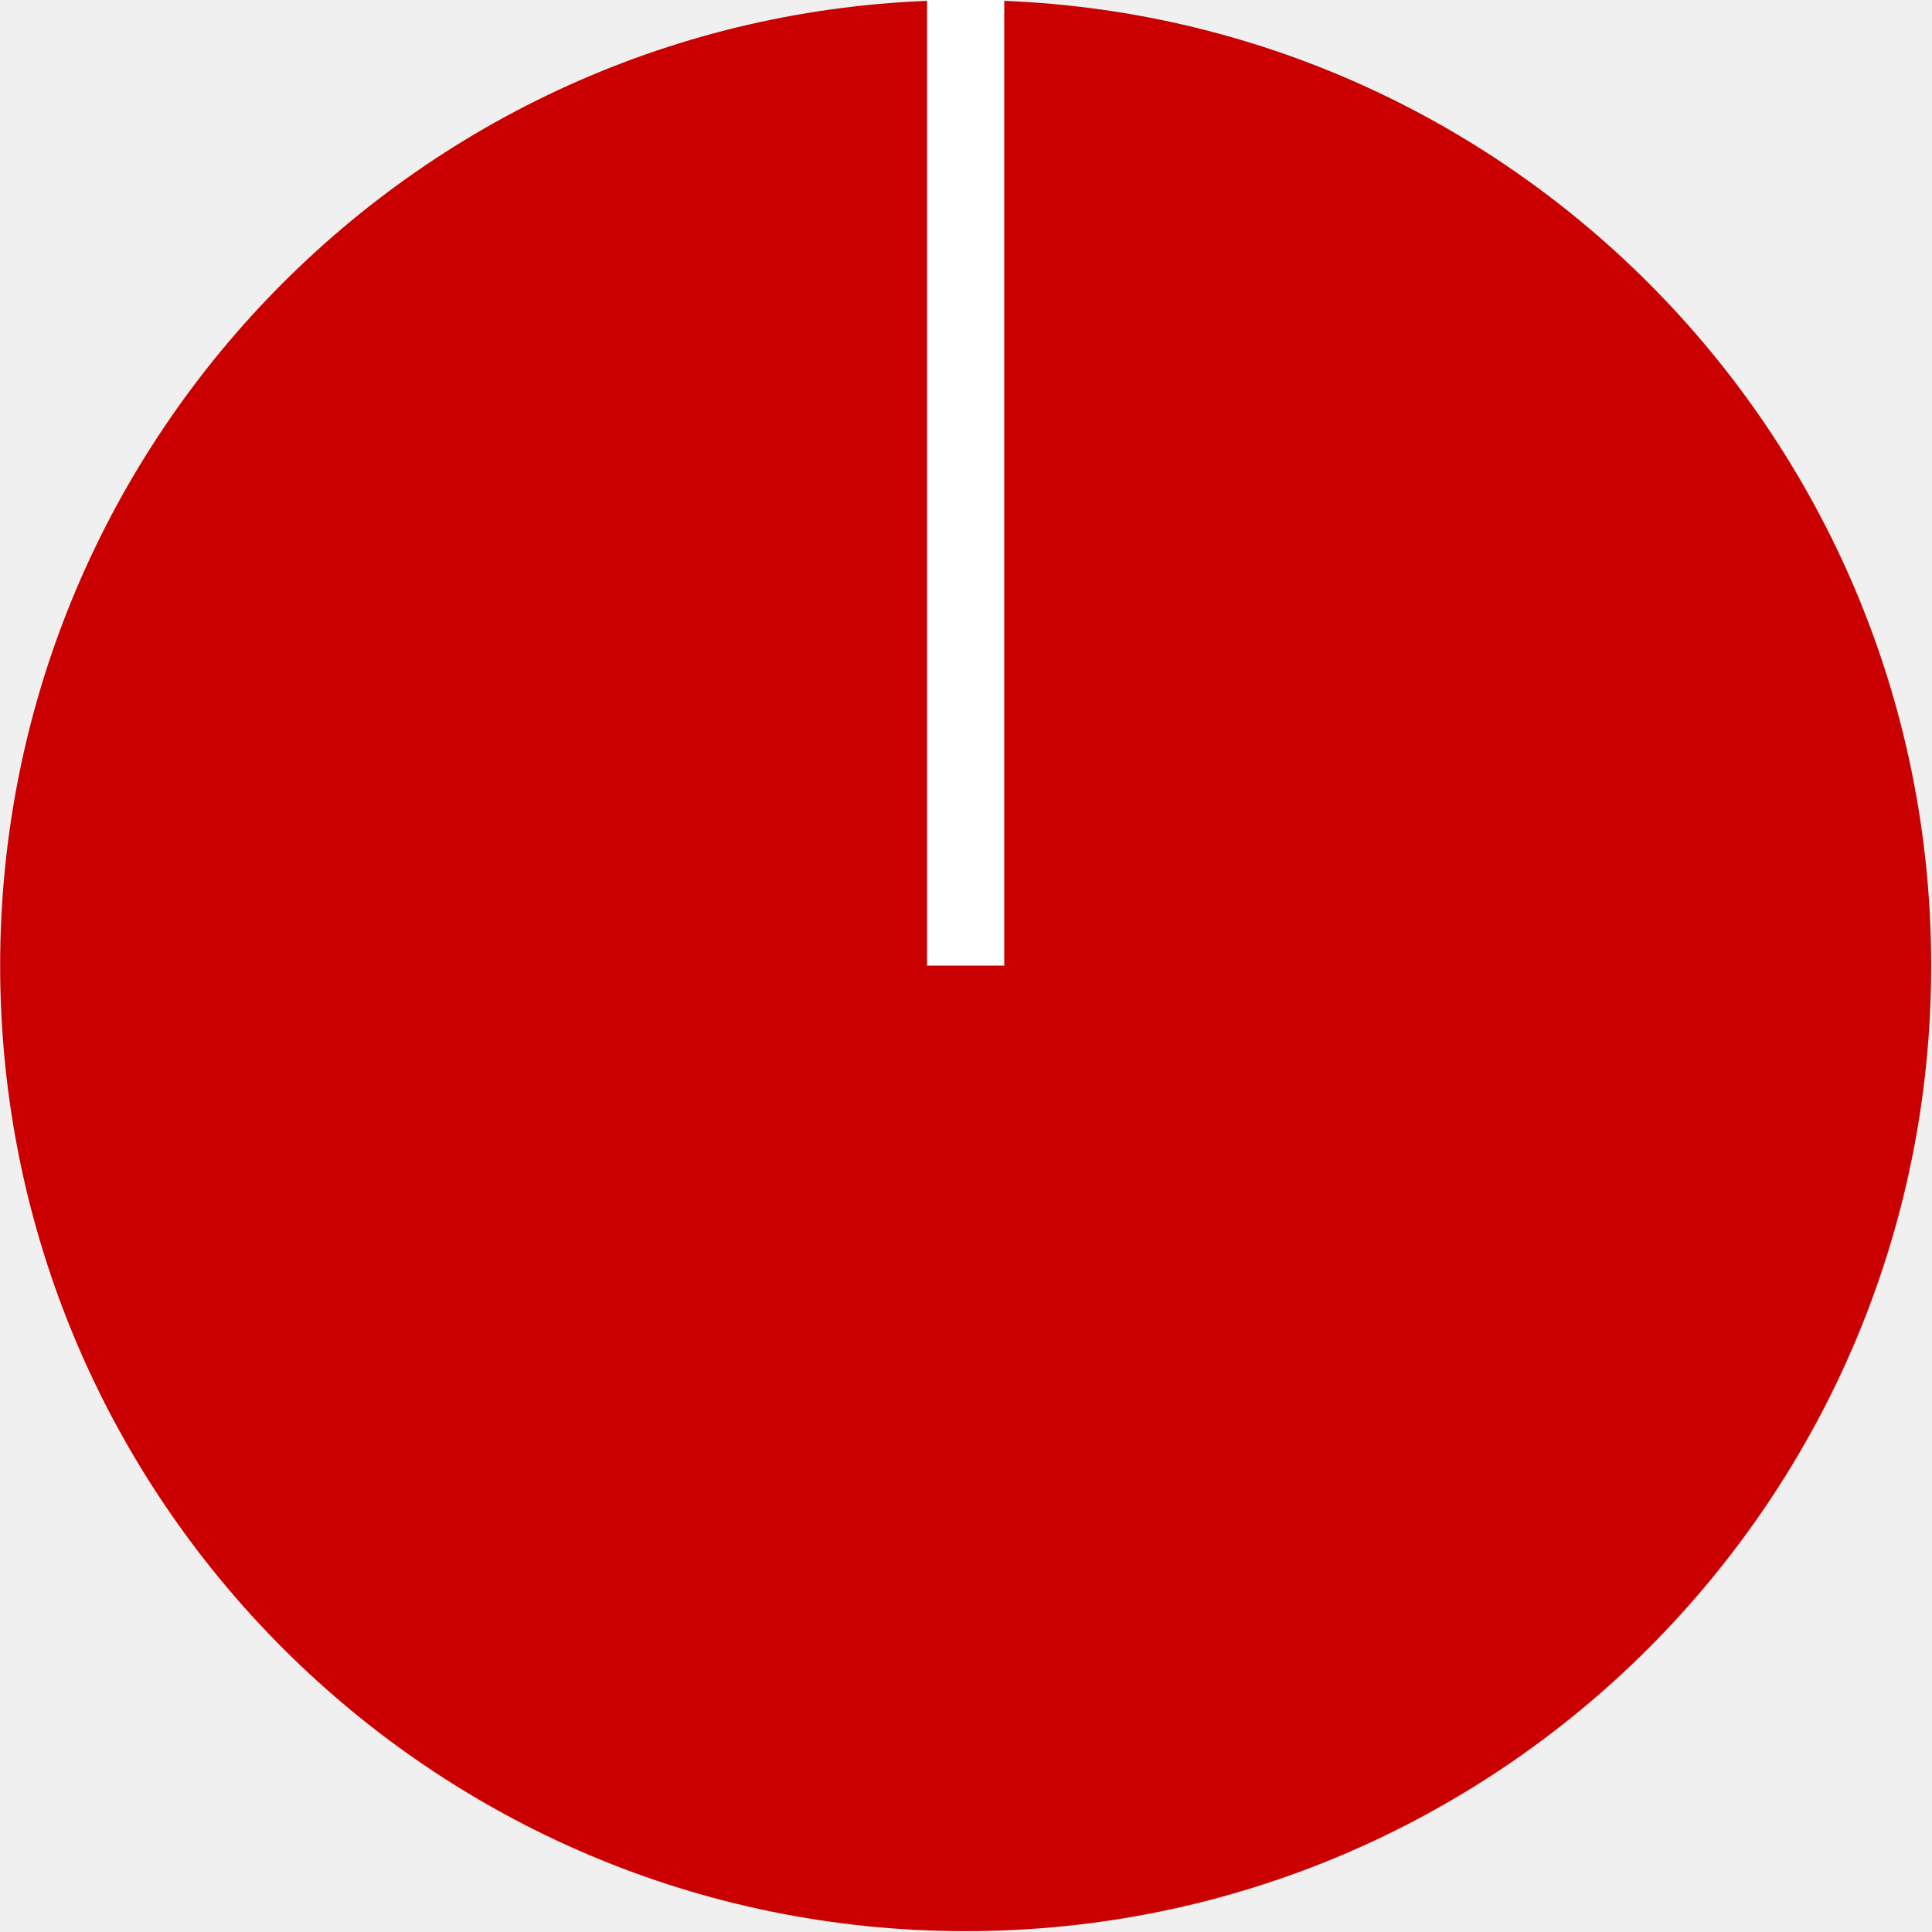
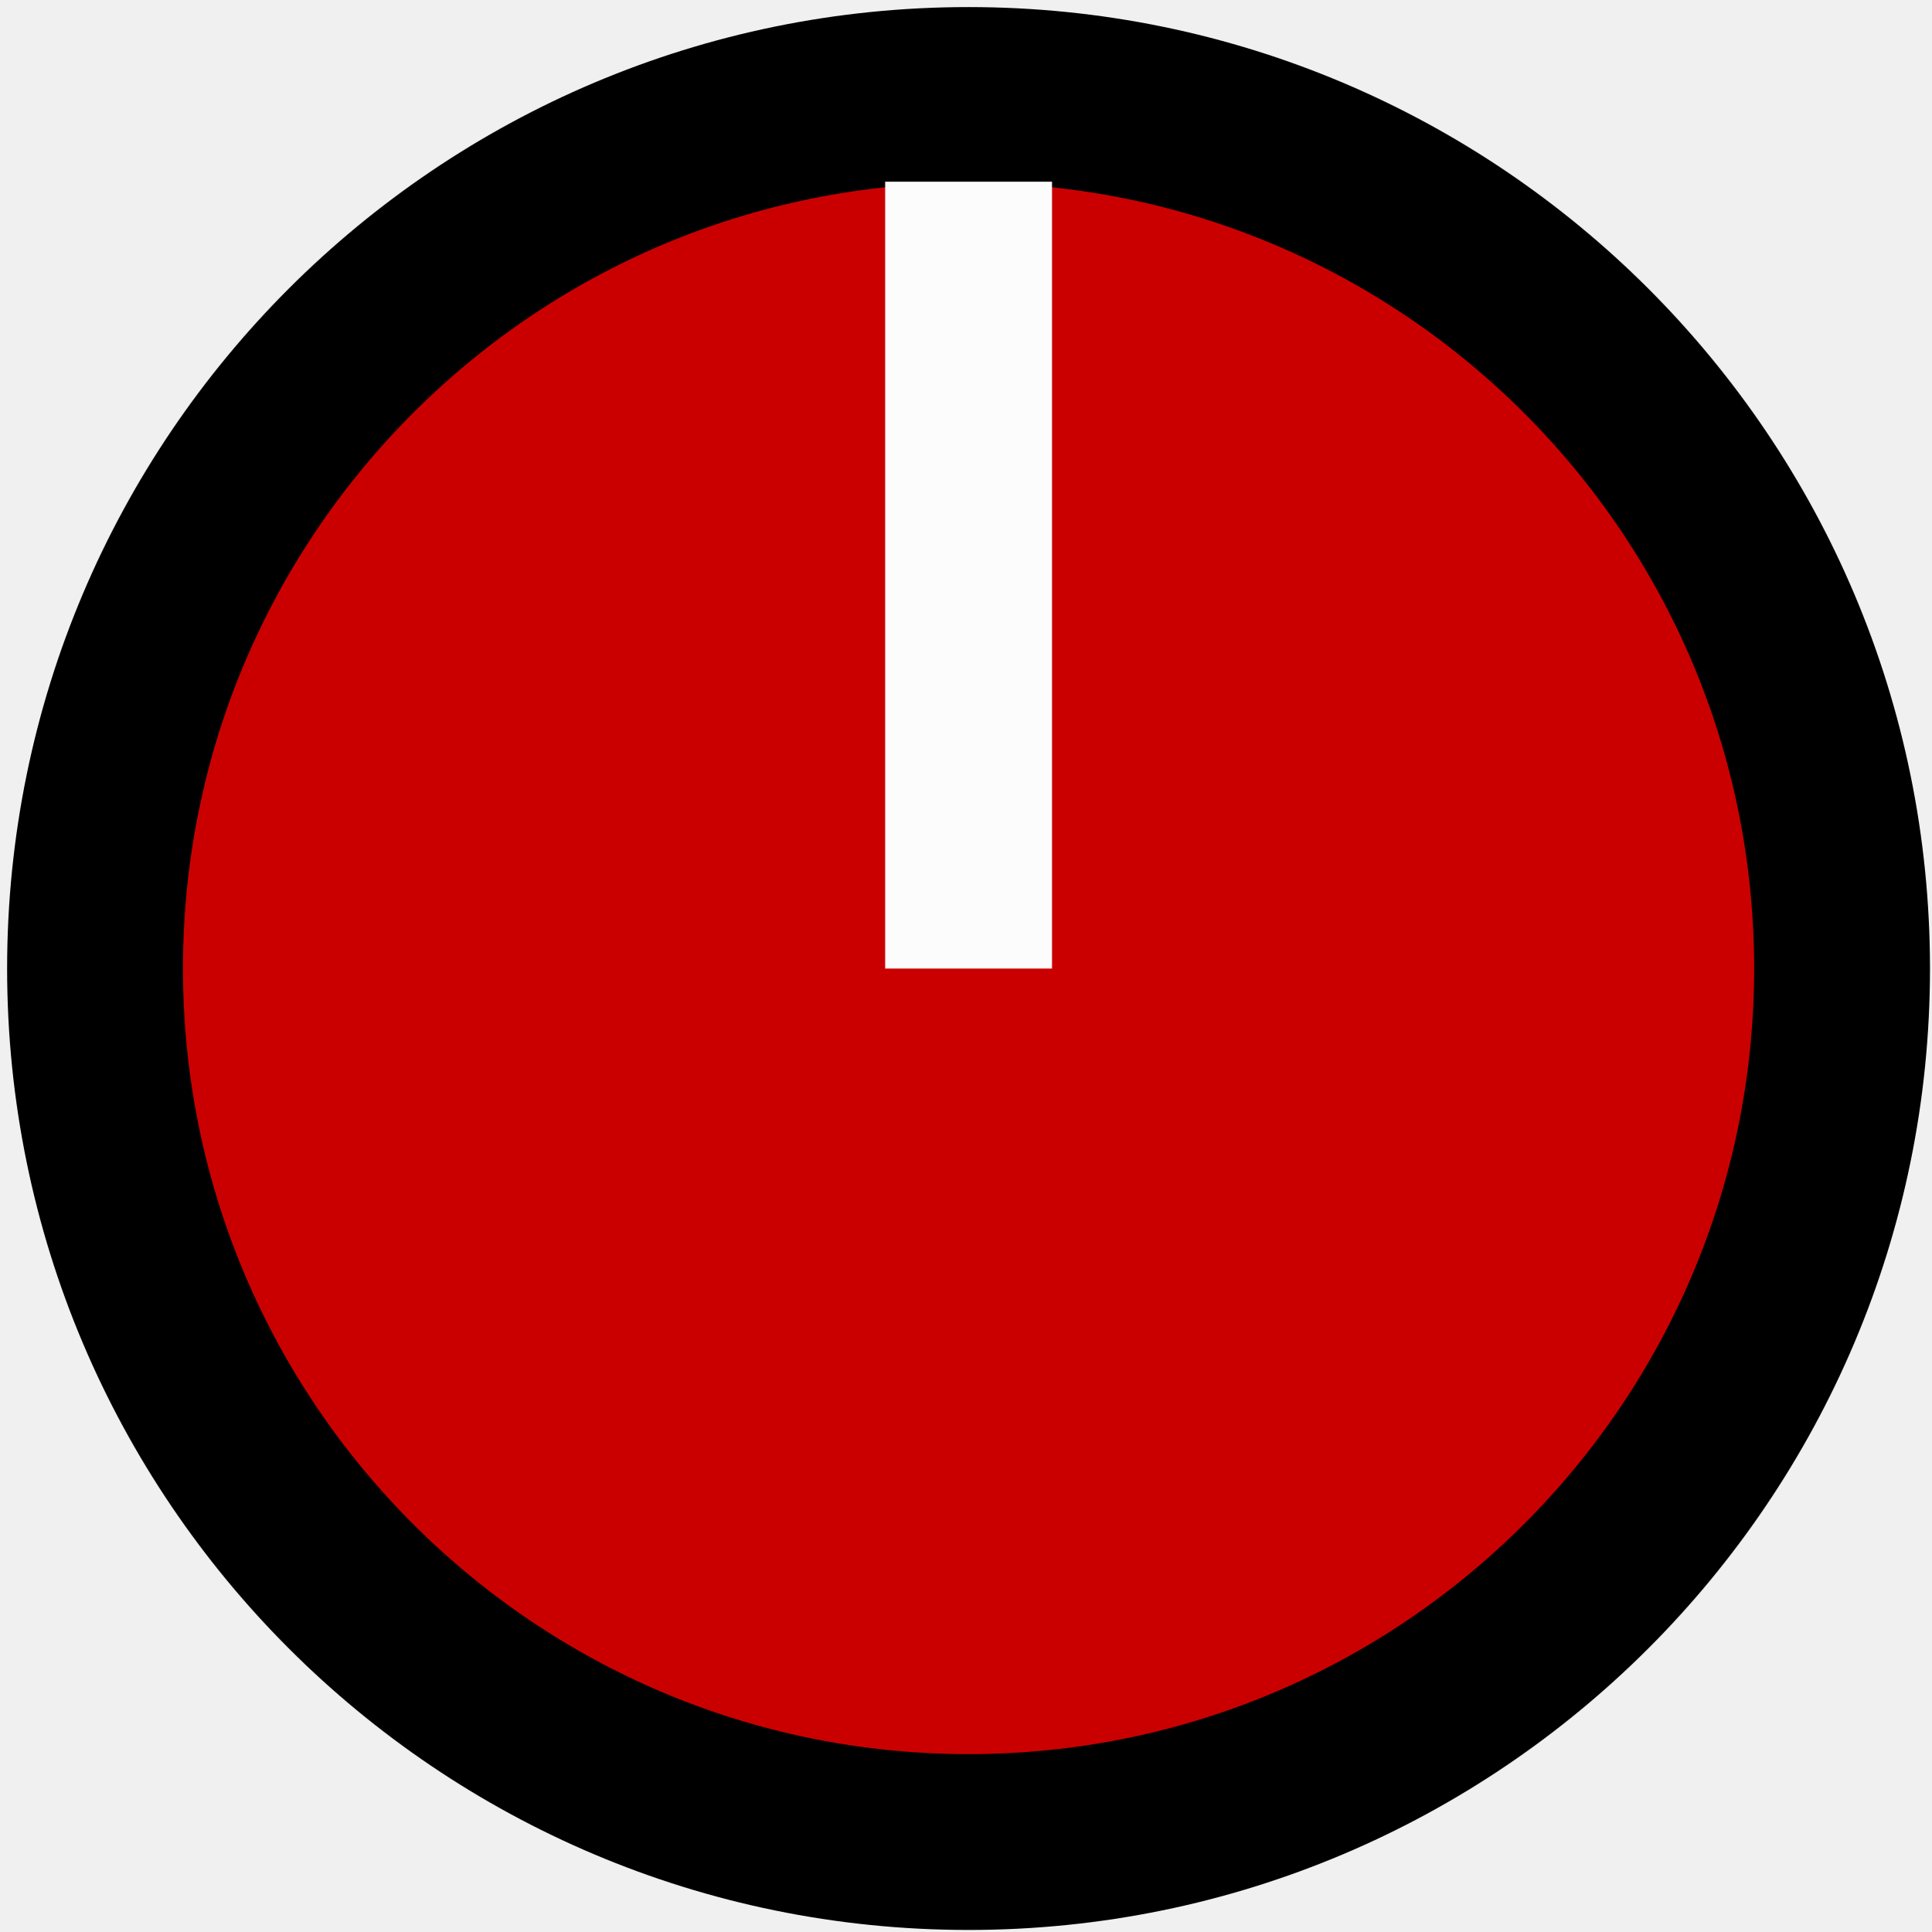
<svg xmlns="http://www.w3.org/2000/svg" width="37.557" height="37.557" viewBox="0 0 9.937 9.937" version="1.1" id="svg49872">
  <defs id="defs49866">
    <clipPath id="clip12">
      <path d="m 143,129.75 h 3 V 158 h -3 z m 0,0" id="path28860" />
    </clipPath>
    <clipPath id="clip11">
      <path d="m 117.395,129.75 h 54 v 54.004 h -54 z m 0,0" id="path28857" />
    </clipPath>
    <clipPath id="clip150">
      <path d="m 176,208.926 h 2 V 228 h -2 z m 0,0" id="path29465" />
    </clipPath>
    <clipPath id="clip149">
      <path d="m 159.277,208.926 h 36 v 36 h -36 z m 0,0" id="path29462" />
    </clipPath>
    <clipPath id="clip142">
      <path d="m 110,208.926 h 3 V 228 h -3 z m 0,0" id="path29320" />
    </clipPath>
    <clipPath id="clip141">
      <path d="m 93.512,208.926 h 36 v 36 H 93.512 Z m 0,0" id="path29317" />
    </clipPath>
  </defs>
-   <g id="layer1" transform="translate(-73.81623,-78.61043)">
-     <path style="clip-rule:nonzero;fill:#ca0000;fill-opacity:1;fill-rule:nonzero;stroke:none;stroke-width:0.276" d="m 83.753,83.579 c 0,2.744 -2.224,4.968 -4.968,4.968 -2.744,0 -4.968,-2.224 -4.968,-4.968 0,-2.744 2.224,-4.968 4.968,-4.968 2.744,0 4.968,2.224 4.968,4.968" id="bidooSpiralKnob" />
-     <path style="opacity:1;vector-effect:none;fill:none;fill-opacity:1;fill-rule:evenodd;stroke:#ffffff;stroke-width:0.397;stroke-linecap:butt;stroke-linejoin:round;stroke-miterlimit:4;stroke-dasharray:none;stroke-dashoffset:0;stroke-opacity:1;paint-order:normal" d="M 78.785,83.579 V 78.61" id="path53181" />
+   <g id="layer1" transform="matrix(0.904722,0,0,0.904722,-66.2949,-70.63232)" style="stroke:#000000;stroke-width:1;stroke-miterlimit:4;stroke-dasharray:none;stroke-opacity:1">
+     <path style="clip-rule:nonzero;fill:#ca0000;fill-opacity:1;fill-rule:nonzero;stroke:#000000;stroke-width:1;stroke-miterlimit:4;stroke-dasharray:none;stroke-opacity:1" d="m 83.753,83.579 c 0,2.744 -2.224,4.968 -4.968,4.968 -2.744,0 -4.968,-2.224 -4.968,-4.968 0,-2.744 2.224,-4.968 4.968,-4.968 2.744,0 4.968,2.224 4.968,4.968" id="bidooSpiralKnob" />
+     <path style="opacity:1;vector-effect:none;fill:none;fill-opacity:1;fill-rule:evenodd;stroke:#fcfcfc;stroke-width:0.949;stroke-linecap:butt;stroke-linejoin:round;stroke-miterlimit:4;stroke-dasharray:none;stroke-dashoffset:0;stroke-opacity:1;paint-order:normal" d="M 78.785,83.579 V 79.104" id="path53181" />
  </g>
</svg>
